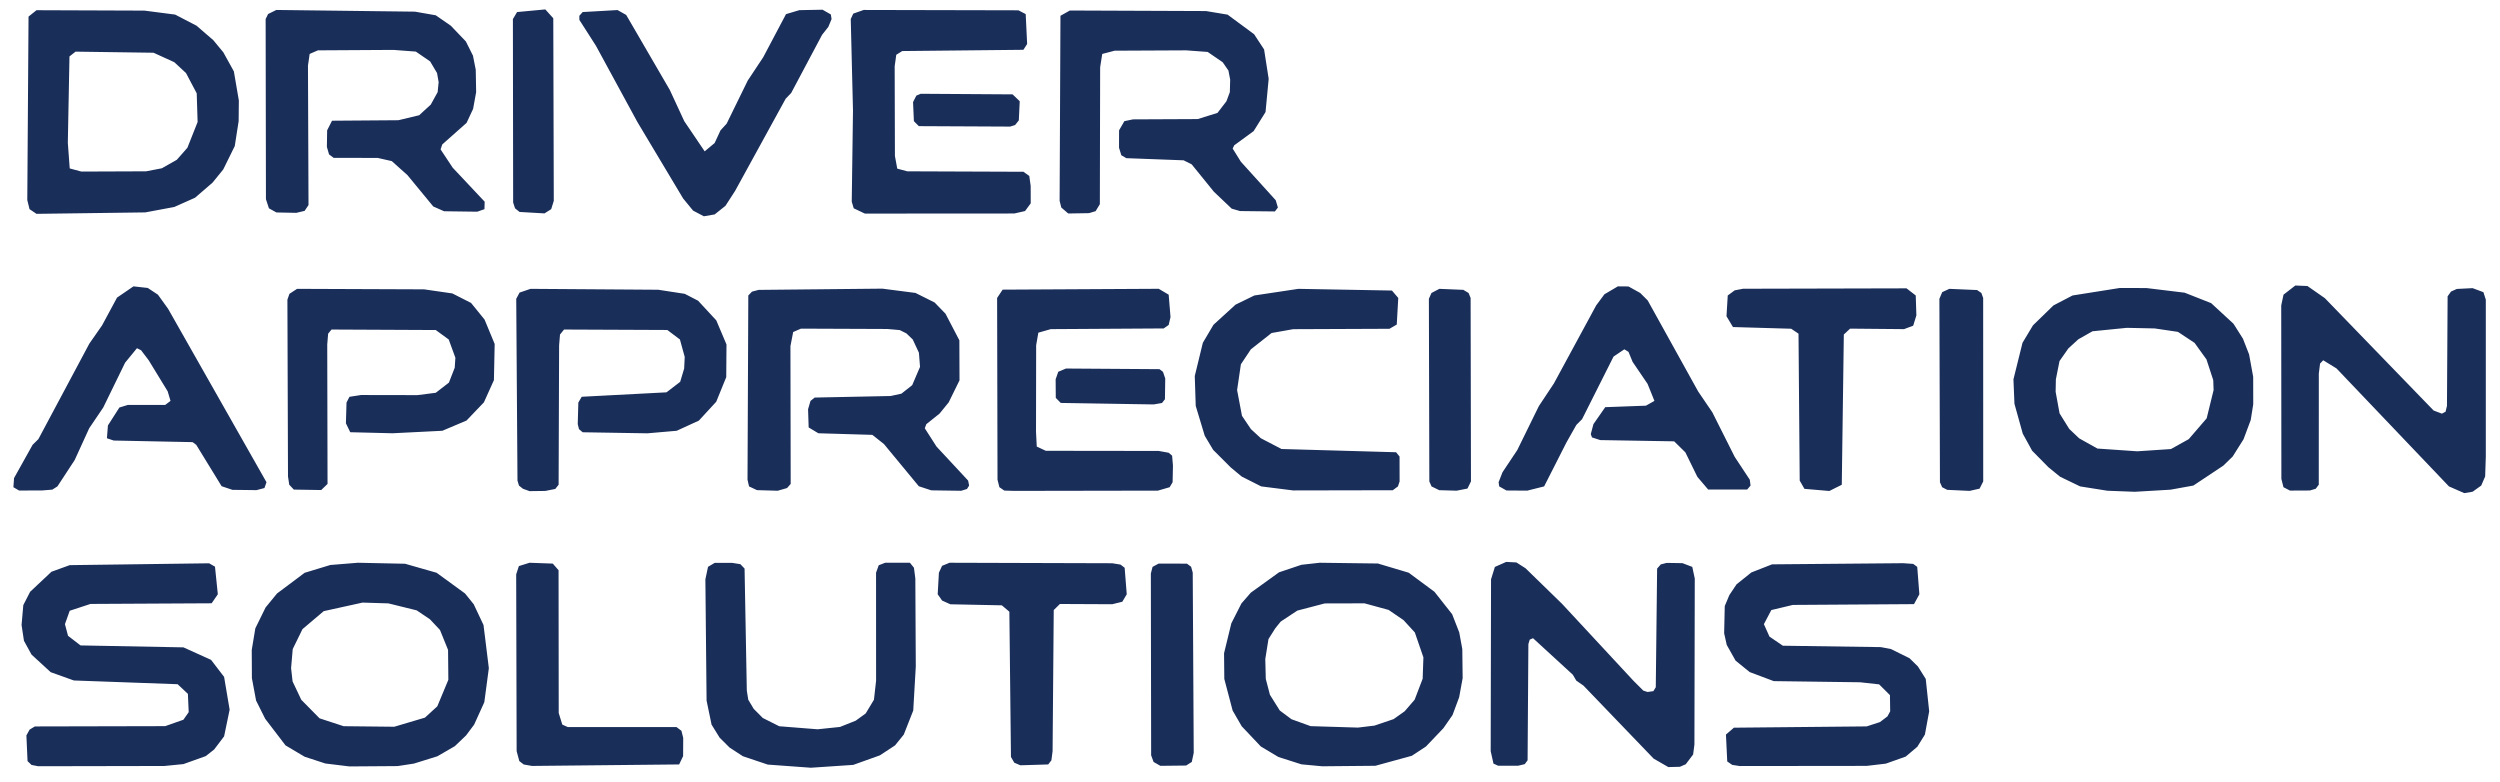
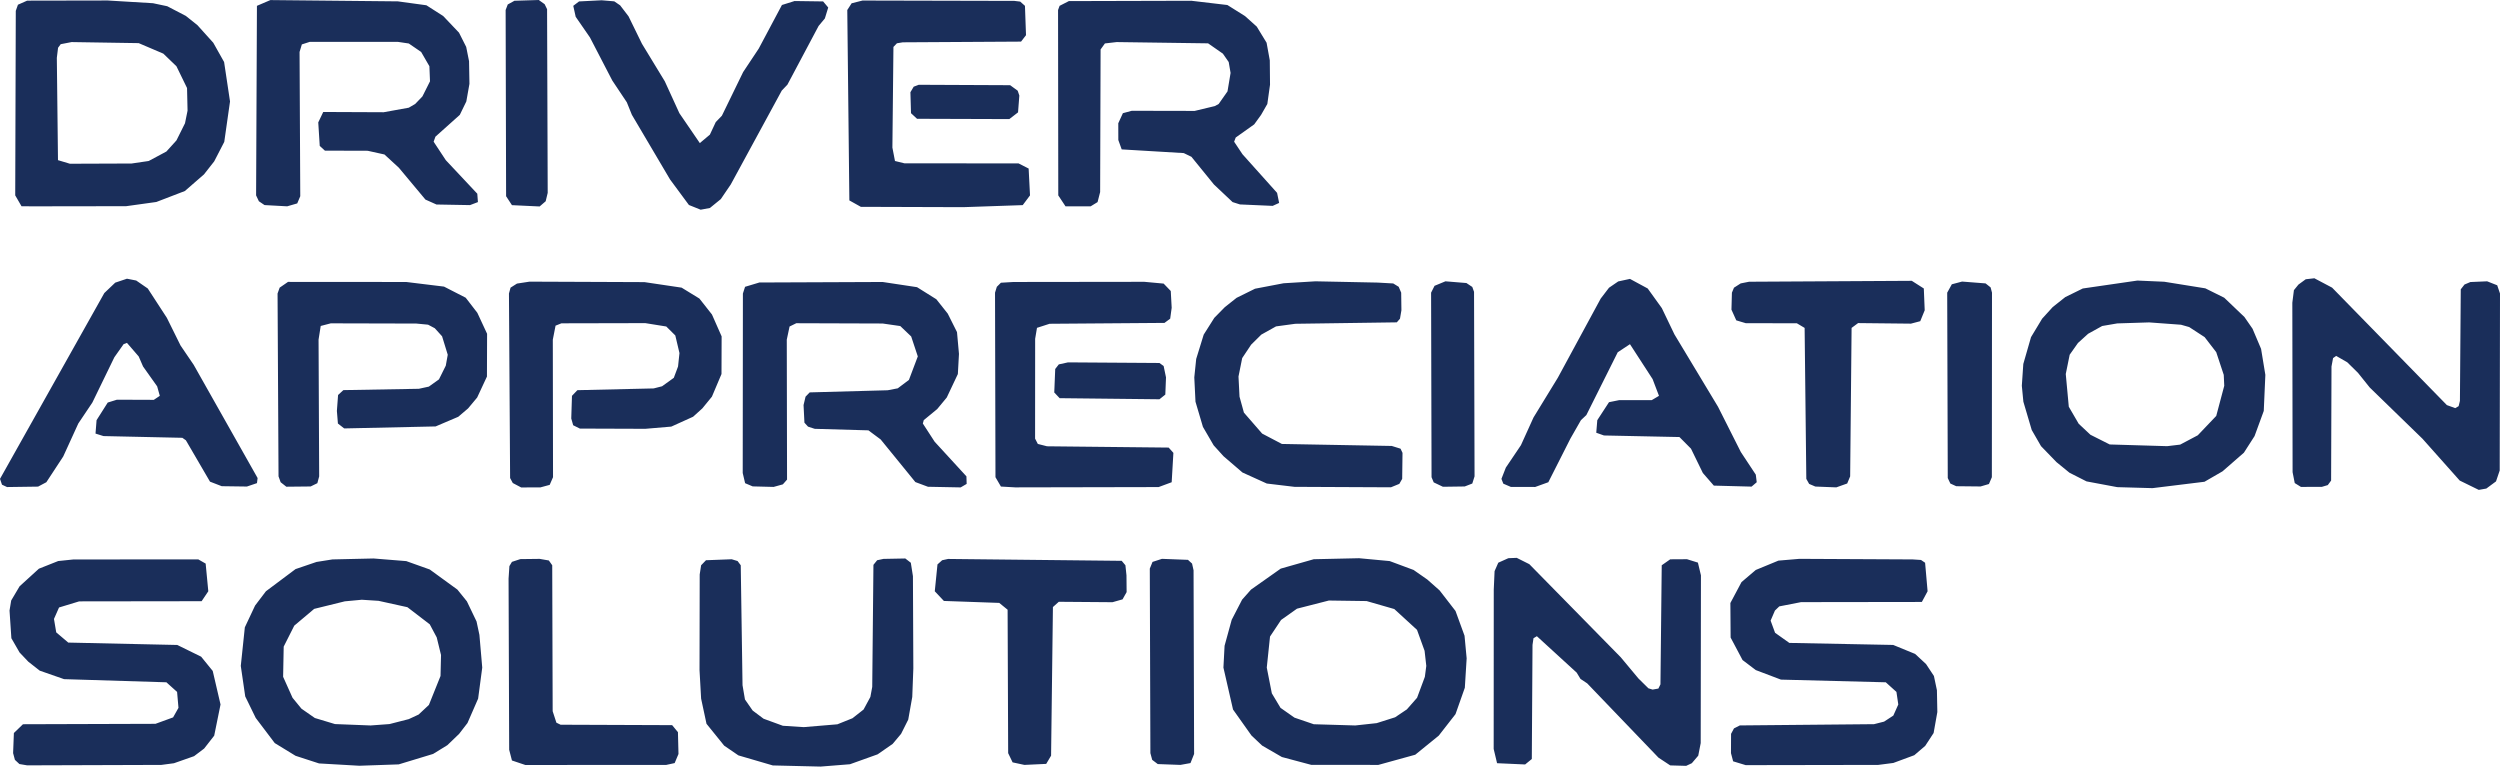
- <svg xmlns="http://www.w3.org/2000/svg" viewBox="0 0 502 157" role="img" aria-label="Driver Appreciation Solutions">
-   <path fill="#1A2E5A" fill-rule="evenodd" d="M7.33,2.05 L29.00,2.13 L35.17,2.93 L39.48,5.17 L42.83,8.07 L44.84,10.50 L46.96,14.33 L47.96,20.17 L47.92,24.33 L47.14,29.33 L44.83,34.02 L42.68,36.67 L39.17,39.70 L35.00,41.56 L29.17,42.65 L7.33,42.94 L5.93,42.00 L5.48,40.17 L5.73,3.33 Z M55.48,2.00 L83.33,2.34 L87.50,3.07 L90.53,5.17 L93.55,8.33 L94.97,11.17 L95.53,14.00 L95.61,18.50 L95.00,21.86 L93.69,24.67 L88.81,29.00 L88.47,30.00 L90.90,33.67 L97.32,40.50 L97.28,42.00 L95.83,42.51 L89.17,42.42 L87.00,41.46 L81.82,35.17 L78.67,32.35 L75.83,31.71 L67.00,31.70 L66.07,31.00 L65.64,29.50 L65.69,26.17 L66.67,24.24 L80.00,24.14 L84.17,23.14 L86.50,21.00 L87.88,18.50 L88.08,16.50 L87.76,14.67 L86.37,12.33 L83.50,10.36 L79.00,10.02 L63.83,10.11 L62.18,10.83 L61.84,13.17 L61.95,41.17 L61.17,42.34 L59.50,42.74 L55.50,42.66 L54.00,41.83 L53.40,40.00 L53.34,3.83 L53.83,2.82 Z M103.83,2.42 L109.50,1.89 L111.10,3.67 L111.20,40.33 L110.68,42.00 L109.33,42.85 L104.33,42.56 L103.42,41.83 L103.04,40.67 L102.99,3.83 Z M117.00,2.42 L124.00,2.02 L125.74,3.00 L134.50,18.07 L137.40,24.33 L141.50,30.39 L143.50,28.72 L144.68,26.17 L145.91,24.83 L150.15,16.17 L153.25,11.50 L157.83,2.84 L160.50,2.04 L165.17,1.95 L166.83,2.90 L166.98,3.83 L166.33,5.40 L165.07,7.00 L158.87,18.67 L157.76,19.83 L147.61,38.33 L145.67,41.33 L143.50,43.06 L141.33,43.43 L139.17,42.29 L137.17,39.85 L128.00,24.52 L119.67,9.20 L116.34,4.00 L116.33,3.17 Z M173.42,2.00 L204.50,2.07 L205.96,2.83 L206.25,8.83 L205.50,10.00 L181.17,10.25 L179.97,11.00 L179.65,13.33 L179.70,31.33 L180.17,33.86 L182.17,34.40 L205.50,34.49 L206.68,35.33 L206.96,37.33 L206.97,40.83 L205.83,42.38 L203.67,42.87 L173.67,42.89 L171.43,41.83 L171.03,40.50 L171.28,22.17 L170.83,3.83 L171.33,2.74 Z M214.83,2.11 L242.17,2.22 L246.50,2.94 L251.83,6.88 L253.83,9.93 L254.75,15.83 L254.12,22.50 L251.73,26.33 L247.84,29.17 L247.52,29.83 L249.17,32.48 L256.17,40.21 L256.60,41.67 L256.00,42.46 L249.00,42.38 L247.33,41.90 L243.75,38.50 L239.29,33.00 L237.67,32.19 L226.17,31.76 L225.16,31.17 L224.70,29.67 L224.71,26.17 L225.77,24.33 L227.50,23.97 L240.50,23.91 L244.47,22.67 L246.27,20.33 L246.95,18.50 L247.02,16.00 L246.67,14.17 L245.52,12.50 L242.50,10.43 L238.17,10.11 L223.83,10.18 L221.33,10.83 L220.91,13.50 L220.85,41.00 L220.00,42.40 L218.67,42.80 L214.50,42.87 L213.11,41.67 L212.77,40.33 L212.94,3.17 Z M15.17,10.37 L30.83,10.59 L35.00,12.49 L37.35,14.67 L39.50,18.74 L39.68,24.50 L37.63,29.67 L35.50,32.09 L32.50,33.79 L29.33,34.40 L16.33,34.45 L14.00,33.82 L13.62,28.67 L13.95,11.33 Z M184.88,18.83 L203.33,18.95 L204.76,20.33 L204.58,24.17 L203.83,25.11 L202.83,25.42 L184.50,25.33 L183.51,24.33 L183.34,20.50 L184.00,19.20 Z M460.90,57.33 L463.33,57.43 L466.83,59.87 L488.67,82.43 L490.33,83.06 L491.07,82.67 L491.35,81.50 L491.48,59.50 L492.17,58.54 L493.33,58.02 L496.50,57.86 L498.67,58.67 L499.15,60.17 L499.15,91.67 L499.02,95.67 L498.23,97.50 L496.50,98.74 L494.83,99.02 L491.75,97.67 L469.17,73.98 L466.50,72.34 L465.87,73.00 L465.62,75.00 L465.61,97.33 L465.00,98.14 L463.83,98.49 L459.83,98.51 L458.52,97.83 L458.10,96.17 L458.07,61.33 L458.53,59.17 Z M26.80,57.50 L29.67,57.82 L31.71,59.17 L33.75,62.00 L53.51,96.83 L53.10,98.00 L51.50,98.42 L46.67,98.36 L44.50,97.63 L39.41,89.33 L38.67,88.78 L22.83,88.46 L21.47,88.00 L21.67,85.43 L23.97,81.83 L25.67,81.31 L33.17,81.31 L34.24,80.50 L33.67,78.58 L29.85,72.33 L28.33,70.33 L27.50,69.92 L25.12,72.83 L20.73,81.83 L17.91,86.00 L15.00,92.37 L11.53,97.67 L10.50,98.32 L8.50,98.48 L3.83,98.50 L2.69,97.83 L2.82,96.00 L6.54,89.33 L7.71,88.17 L17.94,69.00 L20.50,65.33 L23.50,59.76 Z M324.87,57.50 L327.00,57.52 L329.36,58.83 L330.86,60.33 L341.00,78.62 L343.83,82.78 L348.33,91.74 L351.36,96.33 L351.51,97.50 L350.83,98.30 L343.00,98.30 L340.83,95.75 L338.42,90.83 L336.17,88.62 L321.33,88.37 L319.67,87.83 L319.43,87.17 L319.96,85.17 L322.33,81.76 L330.50,81.46 L332.21,80.50 L330.83,77.08 L327.83,72.67 L327.00,70.65 L326.17,70.14 L324.00,71.60 L317.68,84.17 L316.53,85.33 L314.55,88.83 L310.06,97.67 L306.67,98.52 L302.50,98.49 L301.04,97.67 L300.92,96.83 L301.70,94.83 L304.67,90.37 L309.00,81.55 L312.02,77.00 L320.51,61.33 L322.17,59.09 Z M350.00,57.98 L382.83,57.90 L384.68,59.33 L384.81,63.33 L384.17,65.40 L382.33,66.09 L371.50,65.99 L370.24,67.17 L369.83,97.34 L367.33,98.59 L362.33,98.16 L361.38,96.50 L361.14,67.00 L359.67,66.01 L347.98,65.67 L346.68,63.50 L346.93,59.33 L348.33,58.30 Z M425.64,57.83 L431.00,57.84 L438.67,58.77 L444.00,60.87 L448.48,65.00 L450.38,68.00 L451.62,71.17 L452.44,75.67 L452.45,81.17 L451.95,84.33 L450.50,88.21 L448.32,91.67 L446.44,93.50 L440.43,97.50 L435.83,98.33 L428.67,98.75 L423.17,98.54 L417.69,97.67 L413.67,95.73 L411.33,93.83 L408.05,90.50 L406.17,87.08 L404.50,81.08 L404.30,76.17 L406.12,68.83 L408.22,65.33 L412.33,61.33 L416.17,59.33 Z M59.65,58.00 L85.17,58.10 L90.83,58.92 L94.59,60.83 L97.30,64.17 L99.33,69.07 L99.18,76.33 L97.17,80.79 L93.67,84.45 L88.82,86.50 L78.83,87.00 L70.33,86.79 L69.46,85.00 L69.58,80.83 L70.17,79.68 L72.50,79.32 L83.83,79.34 L87.50,78.87 L90.14,76.83 L91.31,73.83 L91.44,71.83 L90.10,68.17 L87.50,66.27 L66.57,66.17 L65.89,67.00 L65.71,69.17 L65.77,97.17 L64.50,98.40 L59.00,98.31 L58.08,97.33 L57.83,95.67 L57.71,60.17 L58.12,59.00 Z M106.53,58.00 L132.17,58.18 L137.50,59.00 L140.17,60.38 L143.83,64.33 L145.88,69.17 L145.83,75.73 L143.82,80.67 L140.33,84.46 L135.88,86.50 L130.00,87.01 L117.00,86.80 L116.26,86.17 L116.01,85.17 L116.13,80.83 L116.81,79.67 L133.83,78.78 L136.58,76.67 L137.38,74.00 L137.49,71.67 L136.53,68.17 L134.00,66.26 L113.26,66.17 L112.45,67.17 L112.27,69.33 L112.17,97.33 L111.50,98.18 L109.50,98.58 L106.33,98.62 L105.00,98.14 L104.21,97.50 L103.91,96.50 L103.66,60.00 L104.33,58.75 Z M152.33,58.21 L177.17,57.96 L183.83,58.82 L187.67,60.74 L189.86,63.00 L192.64,68.33 L192.67,76.37 L190.50,80.79 L188.67,83.04 L186.00,85.18 L185.70,86.00 L188.05,89.67 L194.40,96.50 L194.60,97.50 L194.17,98.19 L193.00,98.55 L187.00,98.46 L184.50,97.64 L177.50,89.17 L175.17,87.32 L164.33,87.00 L162.38,85.83 L162.26,82.17 L162.75,80.50 L163.59,79.83 L178.83,79.52 L181.00,79.05 L183.17,77.34 L184.74,73.67 L184.52,70.83 L183.28,68.17 L182.00,66.94 L180.67,66.28 L178.17,66.06 L160.83,65.99 L159.27,66.67 L158.72,69.50 L158.77,97.17 L158.04,98.00 L156.17,98.54 L152.00,98.42 L150.41,97.67 L150.10,96.33 L150.26,59.33 L151.00,58.56 Z M201.33,58.16 L232.67,57.99 L234.67,59.17 L235.04,63.67 L234.67,65.25 L233.67,65.95 L211.00,66.09 L208.50,66.80 L208.06,69.33 L208.03,86.67 L208.18,89.67 L210.00,90.52 L232.67,90.55 L234.67,90.91 L235.36,91.50 L235.53,93.50 L235.46,96.83 L234.87,97.83 L232.50,98.52 L203.67,98.57 L201.67,98.51 L200.68,97.83 L200.30,96.33 L200.22,59.83 Z M260.72,58.00 L279.50,58.34 L280.77,59.83 L280.47,65.17 L279.00,66.02 L259.67,66.10 L255.33,66.87 L251.17,70.15 L249.17,73.15 L248.41,78.33 L249.39,83.50 L251.19,86.17 L253.18,88.00 L257.33,90.16 L280.33,90.81 L281.03,91.67 L281.04,96.67 L280.71,97.67 L279.67,98.44 L259.67,98.48 L253.25,97.67 L249.33,95.69 L247.10,93.83 L243.60,90.33 L241.91,87.50 L240.10,81.50 L239.91,75.50 L241.53,68.83 L243.67,65.21 L248.10,61.17 L251.88,59.33 Z M289.02,58.00 L293.83,58.20 L294.89,58.83 L295.30,59.83 L295.37,96.67 L294.67,98.10 L292.50,98.53 L289.00,98.43 L287.45,97.67 L287.01,96.67 L286.92,60.00 L287.44,58.83 Z M391.43,58.00 L397.00,58.24 L397.86,58.83 L398.22,59.83 L398.23,96.67 L397.50,98.12 L395.50,98.57 L391.00,98.36 L389.98,97.83 L389.54,96.83 L389.43,60.00 L390.00,58.66 Z M427.06,65.83 L432.67,65.95 L437.33,66.64 L440.67,68.85 L443.06,72.17 L444.42,76.33 L444.49,78.33 L443.10,84.00 L439.50,88.18 L435.92,90.17 L429.17,90.62 L421.17,90.07 L417.50,88.02 L415.50,86.12 L413.56,83.00 L412.77,78.67 L412.82,76.17 L413.55,72.50 L415.33,69.96 L417.33,68.13 L420.17,66.52 Z M214.05,74.00 L232.83,74.13 L233.53,74.67 L233.98,76.00 L233.92,80.17 L233.33,80.92 L231.67,81.21 L213.00,80.91 L212.00,79.89 L211.97,76.17 L212.50,74.65 Z M302.45,112.83 L304.50,112.94 L306.33,114.11 L313.67,121.26 L328.00,136.70 L329.97,138.67 L330.83,138.95 L332.00,138.78 L332.48,138.00 L332.75,114.17 L333.49,113.33 L334.67,113.03 L337.83,113.08 L339.81,113.83 L340.31,116.17 L340.24,149.50 L339.98,151.50 L338.50,153.46 L337.33,153.97 L335.00,154.03 L332.05,152.33 L317.96,137.67 L316.52,136.67 L315.83,135.49 L307.83,128.15 L307.17,128.44 L306.90,129.33 L306.74,152.67 L306.17,153.44 L304.83,153.76 L300.83,153.76 L299.89,153.33 L299.33,150.83 L299.40,116.33 L300.17,113.84 Z M71.86,113.00 L81.33,113.20 L87.67,115.01 L93.38,119.17 L95.12,121.33 L97.09,125.50 L98.16,134.17 L97.25,141.00 L95.21,145.50 L93.59,147.67 L91.33,149.83 L87.83,151.86 L83.11,153.33 L79.83,153.83 L70.17,153.90 L65.33,153.31 L61.17,151.95 L57.33,149.67 L53.25,144.33 L51.42,140.67 L50.58,136.17 L50.55,130.50 L51.27,126.17 L53.33,121.98 L55.63,119.17 L61.17,115.02 L66.33,113.45 Z M106.33,113.00 L111.00,113.17 L112.16,114.50 L112.19,143.17 L112.91,145.50 L114.00,145.99 L135.85,146.00 L136.83,146.74 L137.19,148.17 L137.17,151.83 L136.37,153.50 L106.83,153.80 L105.17,153.51 L104.28,152.83 L103.74,150.83 L103.65,115.33 L104.19,113.67 Z M177.75,113.00 L182.71,113.00 L183.52,114.00 L183.80,116.17 L183.89,133.83 L183.38,142.67 L181.48,147.50 L179.73,149.67 L176.69,151.67 L171.33,153.59 L162.83,154.16 L154.17,153.53 L149.17,151.85 L146.50,150.11 L144.50,148.12 L142.88,145.50 L141.88,140.67 L141.64,116.33 L142.17,113.82 L143.50,113.03 L147.00,113.02 L148.67,113.29 L149.51,114.17 L149.96,138.67 L150.25,140.50 L151.34,142.33 L153.17,144.17 L156.47,145.83 L164.17,146.44 L168.67,145.97 L171.83,144.71 L173.83,143.26 L175.49,140.50 L175.92,136.67 L175.91,115.00 L176.45,113.50 Z M190.67,113.00 L223.33,113.10 L225.00,113.37 L225.83,114.01 L226.25,119.33 L225.36,120.83 L223.33,121.33 L212.83,121.28 L211.59,122.50 L211.36,150.83 L211.12,152.67 L210.48,153.50 L204.89,153.67 L203.67,153.15 L203.00,152.00 L202.68,122.83 L201.17,121.55 L190.83,121.34 L189.17,120.59 L188.29,119.33 L188.53,115.00 L189.17,113.62 Z M265.00,113.00 L276.67,113.15 L282.87,115.00 L288.04,118.83 L291.59,123.33 L293.02,127.00 L293.63,130.33 L293.70,136.17 L293.00,140.00 L291.67,143.58 L289.83,146.23 L286.33,149.90 L283.50,151.76 L276.17,153.77 L265.50,153.87 L261.33,153.48 L256.70,152.00 L253.17,149.89 L249.33,145.83 L247.51,142.67 L245.84,136.33 L245.79,131.17 L247.25,125.17 L249.28,121.17 L251.17,119.00 L256.83,114.92 L261.33,113.41 Z M355.83,113.32 L382.17,113.09 L384.17,113.23 L384.98,113.83 L385.41,119.33 L384.33,121.31 L360.00,121.47 L355.68,122.50 L354.19,125.33 L355.31,127.83 L358.00,129.66 L377.67,129.94 L379.71,130.33 L383.43,132.17 L385.12,133.83 L386.69,136.33 L387.38,142.83 L386.52,147.50 L385.00,149.95 L382.67,151.92 L378.67,153.34 L374.83,153.79 L349.33,153.82 L347.83,153.59 L346.83,152.90 L346.57,147.50 L348.17,146.12 L374.83,145.86 L377.50,144.99 L379.00,143.85 L379.55,142.83 L379.50,139.58 L377.33,137.42 L373.50,137.00 L356.17,136.77 L351.33,134.95 L348.50,132.65 L346.73,129.50 L346.21,127.17 L346.33,121.70 L347.25,119.50 L348.70,117.33 L351.67,114.95 Z M14.00,113.48 L42.00,113.11 L43.17,113.79 L43.74,119.33 L42.50,121.14 L18.17,121.27 L14.00,122.64 L13.04,125.33 L13.66,127.67 L16.17,129.60 L36.83,129.99 L42.38,132.50 L45.00,135.92 L46.11,142.50 L45.00,147.86 L43.00,150.50 L41.31,151.83 L36.83,153.43 L33.00,153.81 L7.67,153.86 L6.33,153.60 L5.53,152.83 L5.30,147.67 L5.95,146.50 L7.00,145.87 L33.17,145.81 L36.83,144.52 L37.89,143.00 L37.73,139.33 L35.67,137.39 L14.83,136.64 L10.17,134.97 L6.33,131.44 L4.81,128.67 L4.33,125.50 L4.68,121.50 L6.05,118.83 L10.33,114.81 Z M232.65,113.17 L238.33,113.18 L239.17,113.80 L239.50,114.98 L239.70,151.17 L239.31,153.00 L238.17,153.72 L233.00,153.78 L231.64,153.00 L231.15,151.67 L231.09,115.17 L231.43,113.83 Z M72.80,121.00 L78.00,121.16 L83.67,122.56 L86.33,124.35 L88.35,126.50 L89.97,130.50 L90.03,136.50 L87.81,141.83 L85.33,144.10 L79.17,145.93 L69.00,145.82 L64.17,144.24 L60.50,140.52 L58.75,136.83 L58.45,134.17 L58.78,130.33 L60.74,126.33 L65.00,122.72 Z M266.00,121.17 L274.00,121.15 L278.83,122.47 L281.83,124.52 L284.10,127.00 L285.82,132.00 L285.67,136.29 L284.06,140.50 L282.05,142.83 L279.83,144.40 L276.00,145.70 L272.67,146.10 L263.17,145.81 L259.33,144.42 L256.98,142.67 L255.00,139.51 L254.17,136.33 L254.07,132.33 L254.71,128.33 L256.07,126.17 L257.17,124.81 L260.50,122.61 Z" />
+ <svg xmlns="http://www.w3.org/2000/svg" viewBox="0 0 496.784 152.330" role="img" aria-label="Driver Appreciation Solutions">
+   <path class="p1" fill="#1A2E5A" fill-rule="evenodd" d="M107.230,41.027 L101.730,40.767 L100.569,38.992 L100.476,1.992 L100.897,0.888 L102.230,0.152 L107.064,0.000 L108.230,0.834 L108.713,1.826 L108.835,38.326 L108.435,39.992 Z M7.730,40.999 L4.280,40.992 L3.026,38.826 L3.136,2.159 L3.564,0.939 L5.397,0.127 L21.397,0.097 L30.397,0.638 L33.230,1.237 L36.925,3.159 L39.230,4.999 L42.379,8.492 L44.533,12.326 L45.708,20.159 L44.564,28.195 L42.564,32.067 L40.529,34.659 L36.730,37.960 L31.064,40.137 L25.064,40.972 Z M57.064,40.999 L52.564,40.751 L51.443,39.992 L50.891,38.826 L51.056,1.159 L53.730,0.015 L79.064,0.272 L84.730,1.047 L88.064,3.180 L91.211,6.492 L92.641,9.326 L93.206,12.159 L93.285,16.659 L92.665,20.159 L91.369,22.826 L86.526,27.159 L86.169,28.159 L88.585,31.826 L94.844,38.492 L94.970,40.159 L93.397,40.758 L86.730,40.638 L84.541,39.659 L79.253,33.326 L76.397,30.698 L73.064,29.960 L64.564,29.935 L63.536,28.992 L63.242,24.326 L64.230,22.251 L76.230,22.303 L81.230,21.401 L82.501,20.659 L83.941,19.159 L85.447,16.159 L85.327,13.159 L83.689,10.326 L81.230,8.642 L79.105,8.326 L61.564,8.315 L59.980,8.826 L59.527,10.326 L59.667,38.992 L59.064,40.420 Z M139.230,41.672 L136.897,40.734 L133.147,35.659 L125.564,22.815 L124.557,20.326 L121.665,15.992 L117.230,7.440 L114.397,3.338 L113.916,1.159 L115.064,0.284 L119.564,0.055 L122.064,0.268 L123.230,1.063 L124.897,3.242 L127.564,8.695 L132.105,16.159 L135.001,22.492 L139.064,28.435 L141.064,26.753 L142.230,24.261 L143.451,22.992 L147.669,14.326 L150.769,9.659 L155.381,0.992 L157.897,0.204 L163.564,0.284 L164.578,1.492 L163.915,3.659 L162.667,5.159 L156.469,16.826 L155.353,17.992 L145.210,36.659 L143.230,39.569 L141.064,41.332 Z M191.397,41.166 L171.064,41.101 L168.779,39.826 L168.366,1.992 L169.230,0.652 L171.397,0.106 L201.564,0.178 L202.730,0.318 L203.673,1.159 L203.881,6.992 L202.897,8.269 L179.397,8.409 L178.230,8.602 L177.538,9.326 L177.331,29.326 L177.844,31.992 L179.730,32.455 L202.397,32.470 L204.405,33.492 L204.677,38.826 L203.230,40.761 Z M216.730,40.999 L211.730,40.999 L210.293,38.826 L210.250,1.992 L210.556,1.159 L212.397,0.217 L236.730,0.152 L243.897,0.997 L247.397,3.191 L249.730,5.284 L251.689,8.492 L252.324,11.992 L252.371,16.826 L251.836,20.659 L250.596,22.826 L249.230,24.712 L245.555,27.326 L245.238,28.159 L246.897,30.651 L253.775,38.326 L254.180,40.326 L252.897,40.909 L246.397,40.624 L244.933,40.159 L241.230,36.667 L236.753,31.159 L235.230,30.420 L222.897,29.687 L222.226,27.826 L222.218,24.492 L223.133,22.492 L224.897,22.015 L237.397,22.041 L241.397,21.080 L242.168,20.659 L243.922,18.159 L244.533,14.492 L244.160,12.326 L243.001,10.659 L240.064,8.612 L221.897,8.361 L219.564,8.631 L218.703,9.826 L218.614,38.159 L218.102,40.159 Z M26.147,32.492 L29.547,31.992 L33.064,30.110 L35.064,27.899 L36.762,24.492 L37.270,21.992 L37.168,17.492 L35.064,13.171 L32.457,10.659 L27.564,8.571 L14.230,8.361 L12.064,8.781 L11.538,9.492 L11.293,11.492 L11.522,31.826 L13.897,32.538 Z M200.564,23.665 L182.230,23.606 L181.029,22.492 L180.912,18.326 L181.564,17.227 L182.564,16.847 L200.730,16.930 L202.230,18.024 L202.556,18.992 L202.299,22.326 Z M492.564,97.348 L488.777,95.492 L481.397,87.201 L470.897,77.000 L468.564,74.089 L466.435,71.992 L464.230,70.724 L463.612,71.159 L463.300,72.826 L463.225,95.492 L462.564,96.394 L461.397,96.742 L457.230,96.758 L455.996,95.992 L455.569,93.826 L455.517,60.159 L455.832,57.659 L456.730,56.551 L458.180,55.492 L459.897,55.295 L463.420,57.159 L486.230,80.501 L487.897,81.101 L488.564,80.709 L488.821,79.659 L488.987,57.492 L489.730,56.539 L490.897,56.045 L494.230,55.901 L496.230,56.690 L496.784,58.326 L496.725,93.492 L495.991,95.659 L494.064,97.084 Z M49.064,96.682 L44.064,96.614 L41.730,95.712 L36.939,87.492 L36.230,86.997 L20.564,86.655 L18.980,86.159 L19.189,83.492 L21.409,79.992 L23.230,79.427 L30.564,79.455 L31.756,78.659 L31.230,76.774 L28.427,72.826 L27.564,70.836 L25.230,68.135 L24.564,68.388 L22.725,70.992 L18.352,79.992 L15.557,84.159 L12.564,90.711 L9.208,95.826 L7.564,96.697 L1.397,96.784 L0.397,96.316 L0.000,95.159 L20.730,58.232 L22.897,56.167 L25.230,55.383 L27.064,55.742 L29.362,57.326 L33.158,63.159 L35.879,68.659 L38.486,72.492 L51.189,94.992 L51.064,96.004 Z M348.064,96.697 L340.564,96.499 L338.381,93.992 L336.025,89.159 L333.730,86.846 L318.730,86.534 L317.199,85.992 L317.403,83.492 L319.730,79.922 L321.730,79.516 L328.230,79.508 L329.662,78.659 L328.397,75.336 L323.897,68.394 L321.469,69.992 L315.230,82.482 L314.153,83.492 L312.064,87.149 L307.673,95.826 L305.064,96.767 L300.230,96.758 L298.730,96.113 L298.355,95.159 L299.230,92.920 L302.230,88.465 L304.730,82.957 L309.564,75.057 L318.086,59.326 L319.730,57.178 L321.564,55.924 L323.897,55.420 L327.420,57.326 L330.230,61.232 L332.730,66.440 L341.397,80.835 L345.929,89.826 L348.903,94.326 L349.085,95.826 Z M364.897,96.848 L360.730,96.684 L359.499,96.159 L358.939,95.159 L358.603,65.159 L357.064,64.242 L346.897,64.219 L345.022,63.659 L344.064,61.534 L344.154,58.159 L344.564,57.170 L345.897,56.317 L347.564,55.985 L379.897,55.803 L382.288,57.326 L382.465,61.659 L381.580,63.826 L379.730,64.313 L369.230,64.201 L367.936,65.159 L367.652,94.659 L367.064,96.076 Z M427.730,97.000 L420.730,96.803 L414.623,95.659 L411.230,93.935 L408.647,91.826 L405.582,88.659 L403.730,85.442 L402.071,79.826 L401.765,76.659 L402.057,72.326 L403.592,66.992 L405.801,63.326 L407.897,61.024 L410.397,59.037 L413.880,57.326 L424.730,55.751 L430.064,55.985 L438.230,57.298 L441.980,59.159 L445.996,62.992 L447.612,65.326 L449.307,69.326 L450.157,74.492 L449.840,81.659 L448.010,86.659 L445.897,89.951 L441.647,93.659 L438.064,95.731 Z M61.730,96.667 L56.897,96.717 L55.768,95.826 L55.348,94.659 L55.155,58.326 L55.572,57.159 L57.230,56.017 L80.730,56.034 L88.230,56.951 L92.539,59.159 L94.855,62.159 L96.791,66.326 L96.763,74.826 L94.820,78.992 L93.011,81.159 L91.064,82.820 L86.564,84.737 L68.397,85.135 L67.147,84.159 L66.944,81.659 L67.180,78.492 L68.230,77.522 L83.230,77.258 L85.217,76.826 L87.230,75.383 L88.585,72.659 L88.973,70.492 L87.847,66.826 L86.397,65.224 L85.064,64.518 L82.730,64.295 L65.730,64.251 L63.730,64.773 L63.302,67.492 L63.424,94.659 L63.064,96.015 Z M107.397,96.848 L103.564,96.864 L101.897,95.983 L101.365,94.992 L101.136,58.326 L101.455,57.159 L102.730,56.351 L105.230,55.967 L128.064,56.061 L135.447,57.159 L138.980,59.326 L141.475,62.492 L143.397,66.842 L143.371,74.326 L141.465,78.826 L139.564,81.152 L137.730,82.809 L133.397,84.772 L128.230,85.210 L115.230,85.164 L113.897,84.502 L113.517,83.159 L113.658,78.659 L114.730,77.534 L129.897,77.185 L131.564,76.758 L133.897,75.076 L134.736,72.826 L135.019,70.159 L134.192,66.659 L132.397,64.879 L128.230,64.210 L111.564,64.247 L110.397,64.712 L109.851,67.492 L109.893,94.826 L109.230,96.351 Z M190.897,96.854 L184.397,96.727 L181.897,95.794 L175.001,87.326 L172.564,85.515 L161.897,85.213 L160.564,84.777 L159.851,83.992 L159.677,80.492 L160.073,78.826 L160.897,77.973 L176.397,77.550 L178.397,77.165 L180.617,75.492 L182.379,70.826 L181.064,66.857 L178.897,64.791 L175.397,64.286 L158.230,64.229 L156.897,64.884 L156.343,67.492 L156.397,95.305 L155.564,96.249 L153.730,96.758 L149.564,96.652 L148.064,96.017 L147.588,93.992 L147.624,58.326 L148.055,56.992 L150.897,56.136 L175.397,56.034 L182.230,57.066 L186.064,59.467 L188.332,62.326 L190.169,65.992 L190.559,70.326 L190.340,74.326 L188.134,78.992 L186.230,81.291 L183.564,83.485 L183.380,84.159 L185.730,87.779 L192.043,94.659 L192.086,96.159 Z M201.730,96.848 L198.897,96.684 L197.814,94.826 L197.725,58.159 L198.083,56.992 L198.897,56.182 L201.397,56.034 L227.397,56.001 L231.230,56.354 L232.647,57.826 L232.829,61.159 L232.532,63.326 L231.397,64.165 L208.564,64.340 L206.064,65.147 L205.698,67.326 L205.686,87.159 L206.230,88.217 L208.064,88.684 L232.230,88.941 L233.169,89.992 L232.829,95.826 L230.230,96.788 Z M276.397,96.833 L257.230,96.742 L251.730,96.085 L246.897,93.893 L243.132,90.659 L241.169,88.492 L239.038,84.826 L237.559,79.826 L237.322,74.992 L237.701,71.326 L239.192,66.492 L241.301,63.159 L243.397,61.027 L245.730,59.180 L249.397,57.371 L255.064,56.288 L261.397,55.901 L273.730,56.152 L276.855,56.326 L277.939,56.992 L278.436,58.159 L278.480,61.659 L278.196,63.326 L277.564,64.054 L257.397,64.340 L253.564,64.860 L250.639,66.492 L248.617,68.492 L246.840,71.159 L246.105,74.826 L246.309,78.826 L247.182,81.992 L250.805,86.159 L254.730,88.220 L276.564,88.617 L278.305,89.159 L278.698,89.992 L278.634,95.159 L278.064,96.151 Z M291.064,96.667 L286.730,96.727 L284.897,95.854 L284.468,94.826 L284.378,58.159 L285.064,56.795 L287.230,55.901 L291.397,56.242 L292.564,57.020 L292.912,57.992 L293.013,94.659 L292.564,96.084 Z M393.564,96.667 L388.730,96.617 L387.564,96.084 L387.046,94.992 L386.936,58.159 L387.855,56.492 L389.897,55.951 L394.564,56.317 L395.564,57.113 L395.837,58.159 L395.809,94.826 L395.230,96.182 Z M430.647,88.659 L433.230,88.350 L436.730,86.498 L440.397,82.650 L441.989,76.659 L441.889,74.492 L440.397,69.984 L438.092,66.992 L435.022,64.992 L433.397,64.529 L427.064,64.066 L420.730,64.266 L417.730,64.781 L414.939,66.326 L412.916,68.159 L411.272,70.492 L410.496,74.326 L411.098,80.826 L413.064,84.205 L415.397,86.391 L419.230,88.321 Z M230.397,79.340 L210.564,79.123 L209.496,77.992 L209.686,73.326 L210.397,72.409 L212.230,72.007 L230.397,72.131 L231.230,72.729 L231.701,74.992 L231.564,78.409 Z M71.397,152.163 L63.397,151.704 L58.730,150.187 L54.596,147.659 L50.814,142.659 L48.730,138.388 L47.848,132.326 L48.652,124.659 L50.692,120.326 L52.844,117.492 L58.730,113.086 L62.897,111.666 L66.064,111.164 L74.230,110.978 L80.730,111.499 L85.397,113.164 L90.897,117.166 L92.775,119.492 L94.696,123.492 L95.266,126.159 L95.827,132.659 L95.010,138.826 L92.897,143.671 L91.236,145.826 L88.897,148.076 L86.064,149.818 L79.230,151.893 Z M163.064,152.330 L153.564,152.102 L146.730,150.106 L143.897,148.166 L140.391,143.826 L139.321,138.826 L139.005,133.159 L139.039,114.159 L139.322,112.326 L140.290,111.326 L145.397,111.131 L146.564,111.485 L147.196,112.326 L147.550,136.159 L148.032,138.992 L149.564,141.194 L151.730,142.820 L155.564,144.220 L159.730,144.488 L166.397,143.930 L169.397,142.725 L171.605,140.992 L172.955,138.492 L173.325,136.492 L173.564,112.242 L174.303,111.326 L175.564,111.060 L179.897,110.977 L180.993,111.826 L181.412,114.492 L181.492,132.826 L181.279,138.492 L180.480,142.992 L179.057,145.826 L177.378,147.826 L174.397,149.896 L168.897,151.865 Z M273.897,151.997 L260.564,151.987 L254.730,150.431 L250.805,148.159 L248.686,146.159 L245.019,140.992 L243.111,132.659 L243.339,128.326 L244.756,123.159 L246.825,119.159 L248.596,117.159 L254.499,112.992 L261.064,111.125 L270.064,110.925 L276.147,111.492 L280.897,113.258 L283.626,115.159 L286.064,117.318 L289.230,121.409 L291.022,126.326 L291.444,130.826 L291.082,136.659 L289.230,141.909 L285.897,146.182 L281.230,149.973 Z M335.064,152.184 L331.897,152.095 L329.564,150.555 L315.397,135.794 L314.064,134.909 L313.307,133.659 L305.397,126.422 L304.724,126.826 L304.531,128.159 L304.391,150.826 L303.064,151.909 L297.487,151.659 L296.814,148.826 L296.831,117.159 L296.994,113.492 L297.730,111.817 L299.730,110.920 L301.397,110.854 L303.897,112.106 L322.064,130.607 L325.583,134.826 L327.564,136.777 L328.397,137.031 L329.543,136.826 L329.955,135.992 L330.208,112.326 L331.897,111.143 L335.230,111.123 L337.397,111.798 L338.000,114.326 L337.954,147.659 L337.465,150.159 L336.189,151.659 Z M32.064,151.997 L5.397,152.085 L3.855,151.826 L2.962,150.992 L2.605,149.659 L2.758,145.659 L4.564,143.916 L30.897,143.833 L34.397,142.555 L35.465,140.659 L35.189,137.492 L33.064,135.581 L12.730,134.956 L7.897,133.269 L5.632,131.492 L3.891,129.659 L2.260,126.826 L1.893,121.326 L2.224,119.326 L3.897,116.501 L7.730,113.008 L11.564,111.486 L14.564,111.175 L39.397,111.154 L40.867,111.992 L41.392,117.492 L40.064,119.467 L15.730,119.501 L11.730,120.716 L10.725,122.992 L11.173,125.659 L13.564,127.690 L35.230,128.164 L39.970,130.492 L42.272,133.326 L43.822,139.992 L42.564,146.187 L40.564,148.749 L38.564,150.260 L34.564,151.666 Z M132.397,151.997 L104.397,152.014 L101.730,151.117 L101.180,148.992 L101.059,114.992 L101.224,112.492 L101.730,111.650 L103.397,111.102 L107.230,111.056 L109.064,111.374 L109.735,112.326 L109.822,141.326 L110.564,143.607 L111.397,144.012 L133.564,144.097 L134.716,145.492 L134.825,149.826 L134.064,151.634 Z M203.564,151.997 L201.218,151.492 L200.336,149.659 L200.225,121.159 L198.564,119.805 L187.564,119.417 L185.753,117.492 L186.289,112.159 L187.218,111.326 L188.397,111.071 L222.897,111.444 L223.636,112.326 L223.846,114.326 L223.875,117.659 L223.064,119.101 L221.064,119.667 L210.397,119.584 L209.230,120.628 L208.865,150.159 L207.897,151.794 Z M234.564,151.997 L230.064,151.832 L228.957,150.992 L228.598,149.659 L228.480,112.992 L229.022,111.659 L230.897,111.050 L236.064,111.248 L236.879,111.992 L237.176,113.326 L237.285,149.826 L236.564,151.634 Z M373.230,151.997 L346.897,152.043 L344.397,151.284 L343.968,149.659 L343.986,145.826 L344.564,144.742 L345.730,144.152 L372.397,143.902 L374.397,143.394 L376.230,142.197 L377.215,139.992 L376.848,137.492 L374.730,135.581 L353.897,135.049 L348.897,133.154 L346.268,131.159 L343.897,126.687 L343.850,119.826 L346.064,115.668 L348.897,113.260 L353.397,111.403 L357.564,111.050 L380.064,111.164 L381.730,111.272 L382.544,111.826 L383.039,117.492 L381.897,119.617 L357.897,119.651 L353.564,120.497 L352.704,121.326 L351.844,123.326 L352.730,125.742 L355.564,127.755 L376.203,128.159 L380.564,129.946 L382.730,131.955 L384.296,134.326 L384.893,137.159 L384.976,141.492 L384.236,145.659 L382.564,148.217 L380.397,150.070 L376.230,151.610 Z M73.647,144.159 L77.397,143.883 L81.230,142.898 L83.184,141.992 L85.230,140.076 L87.539,134.326 L87.637,130.159 L86.783,126.659 L85.397,124.061 L80.960,120.659 L75.230,119.394 L71.897,119.178 L68.522,119.492 L62.433,120.992 L58.474,124.326 L56.374,128.492 L56.261,134.492 L58.131,138.659 L59.905,140.826 L62.564,142.676 L66.564,143.883 Z M269.314,144.159 L273.564,143.697 L277.230,142.534 L279.564,140.965 L281.590,138.659 L283.140,134.492 L283.423,132.326 L283.085,129.326 L281.579,125.159 L277.064,121.024 L271.564,119.439 L264.064,119.333 L257.730,120.954 L254.564,123.197 L252.369,126.492 L251.725,132.659 L252.730,137.776 L254.455,140.659 L257.230,142.606 L261.064,143.916 Z" />
</svg>
